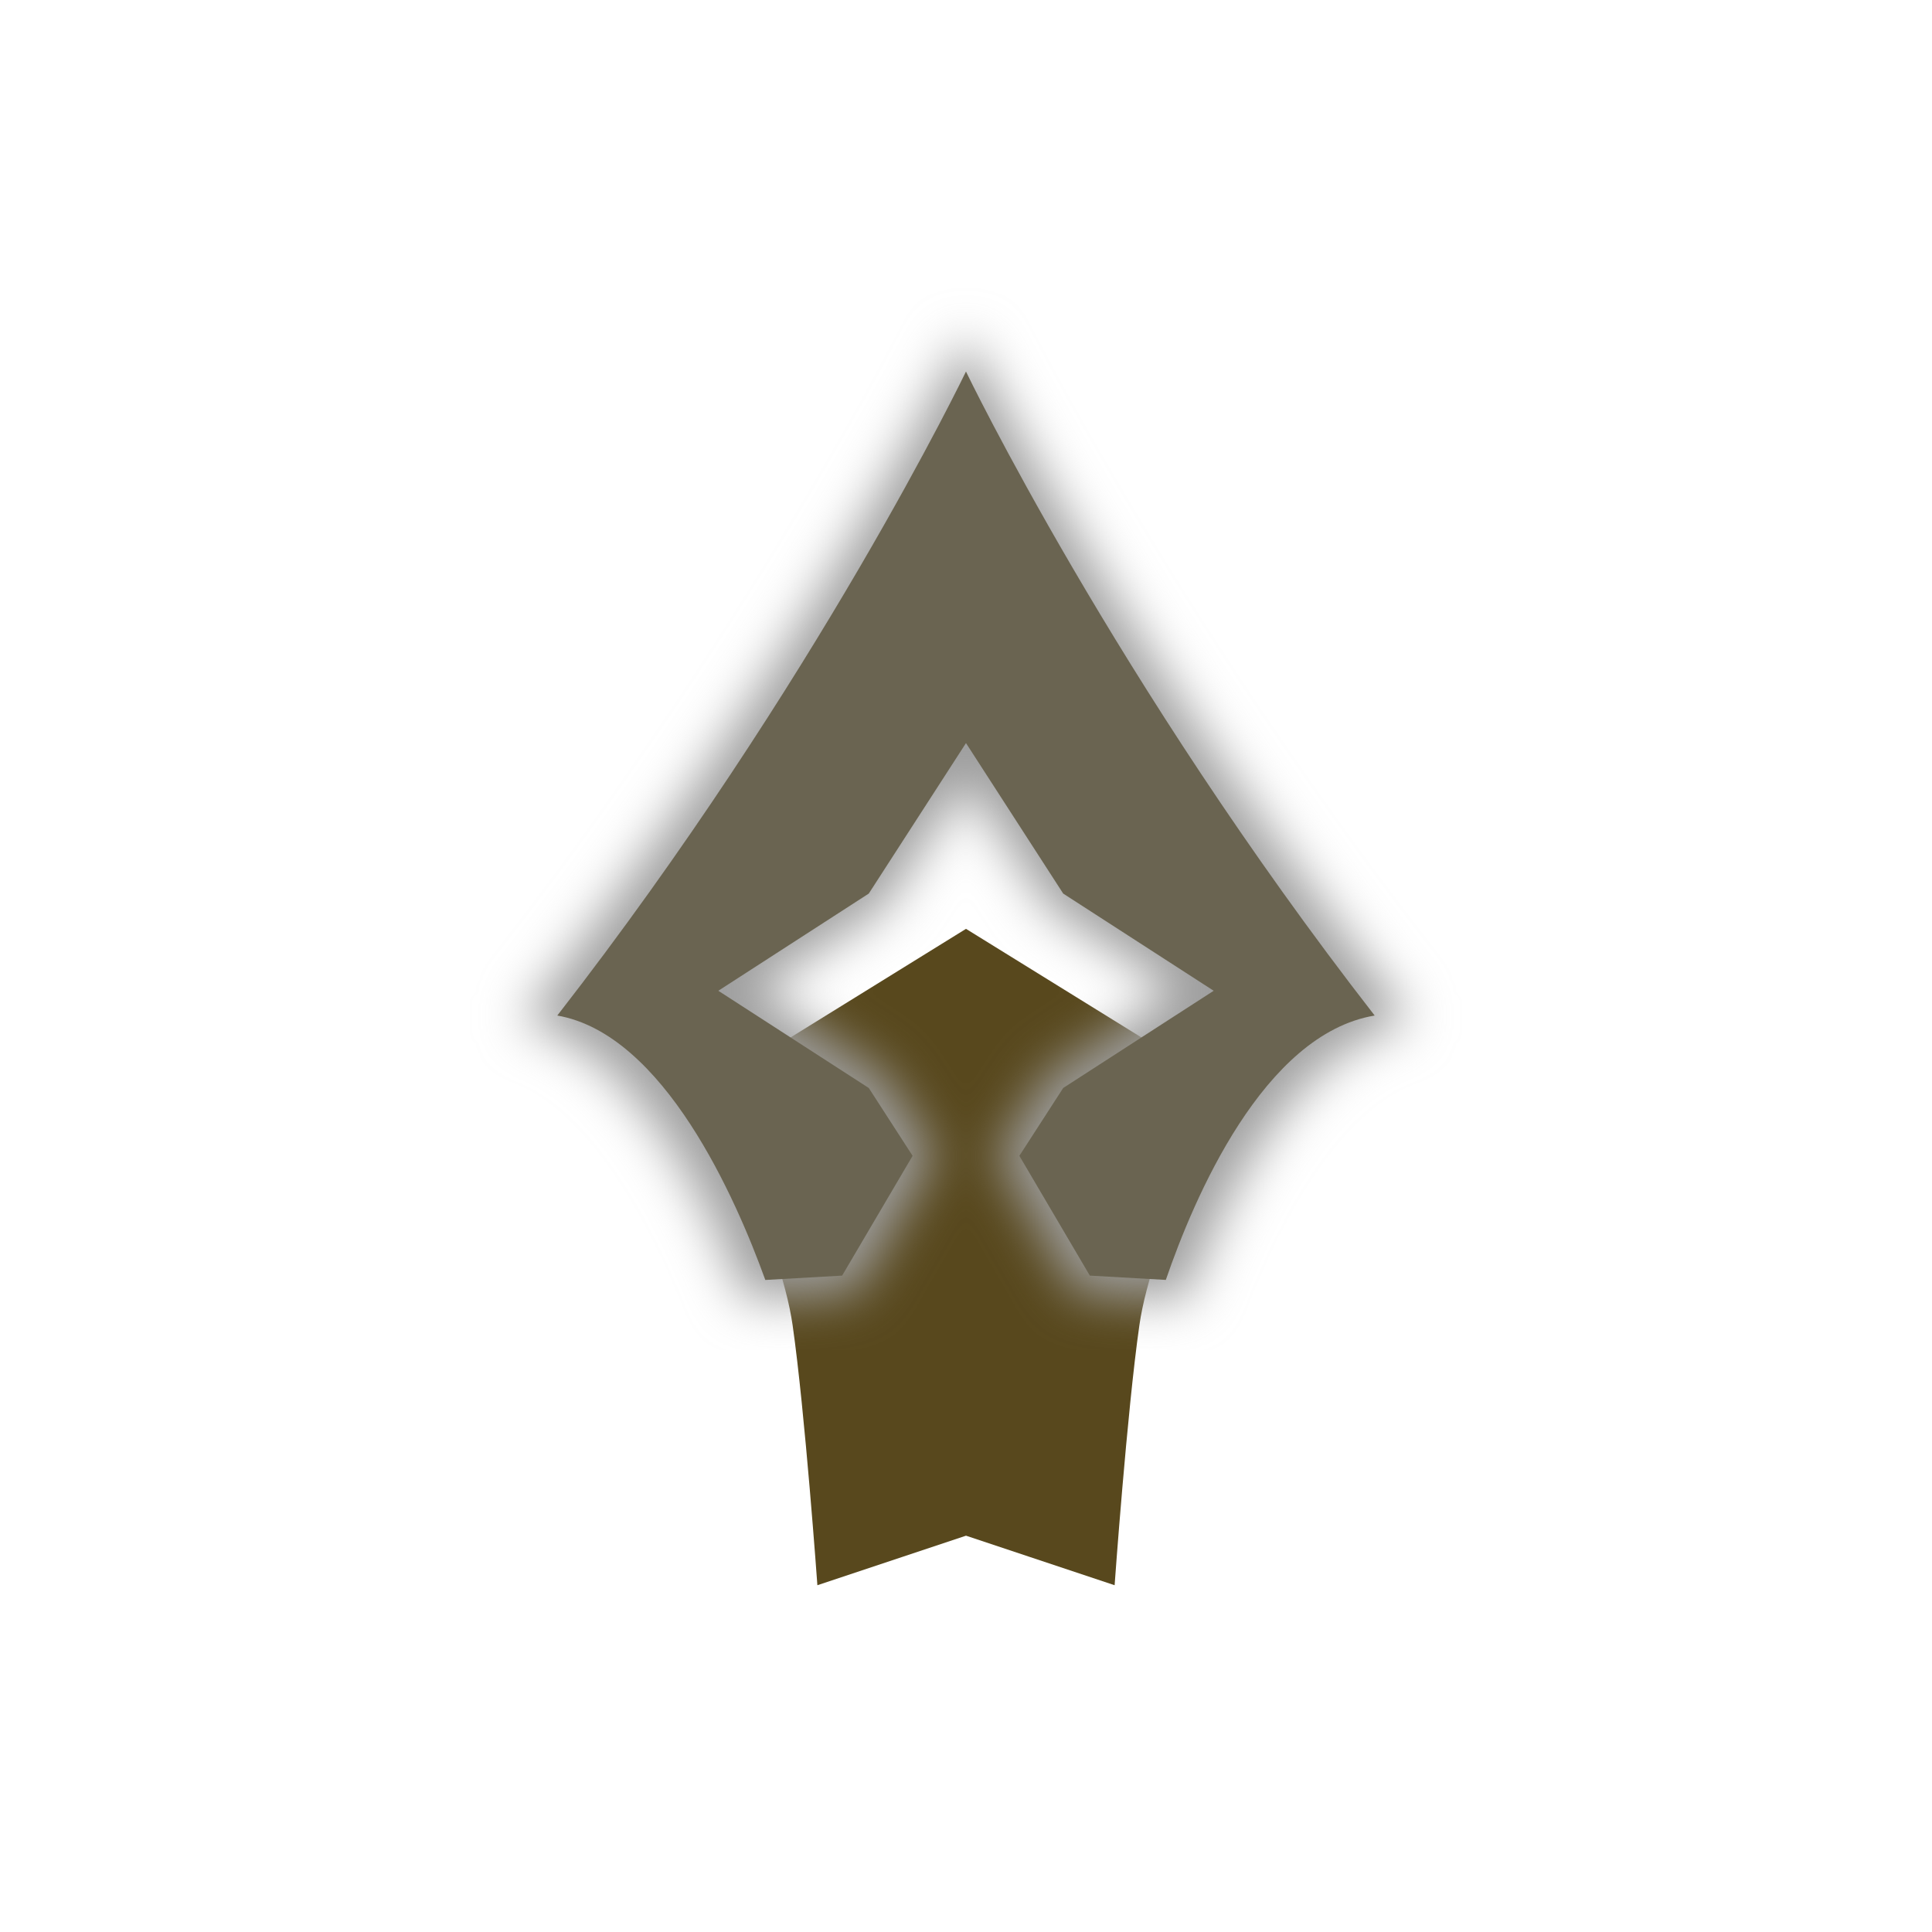
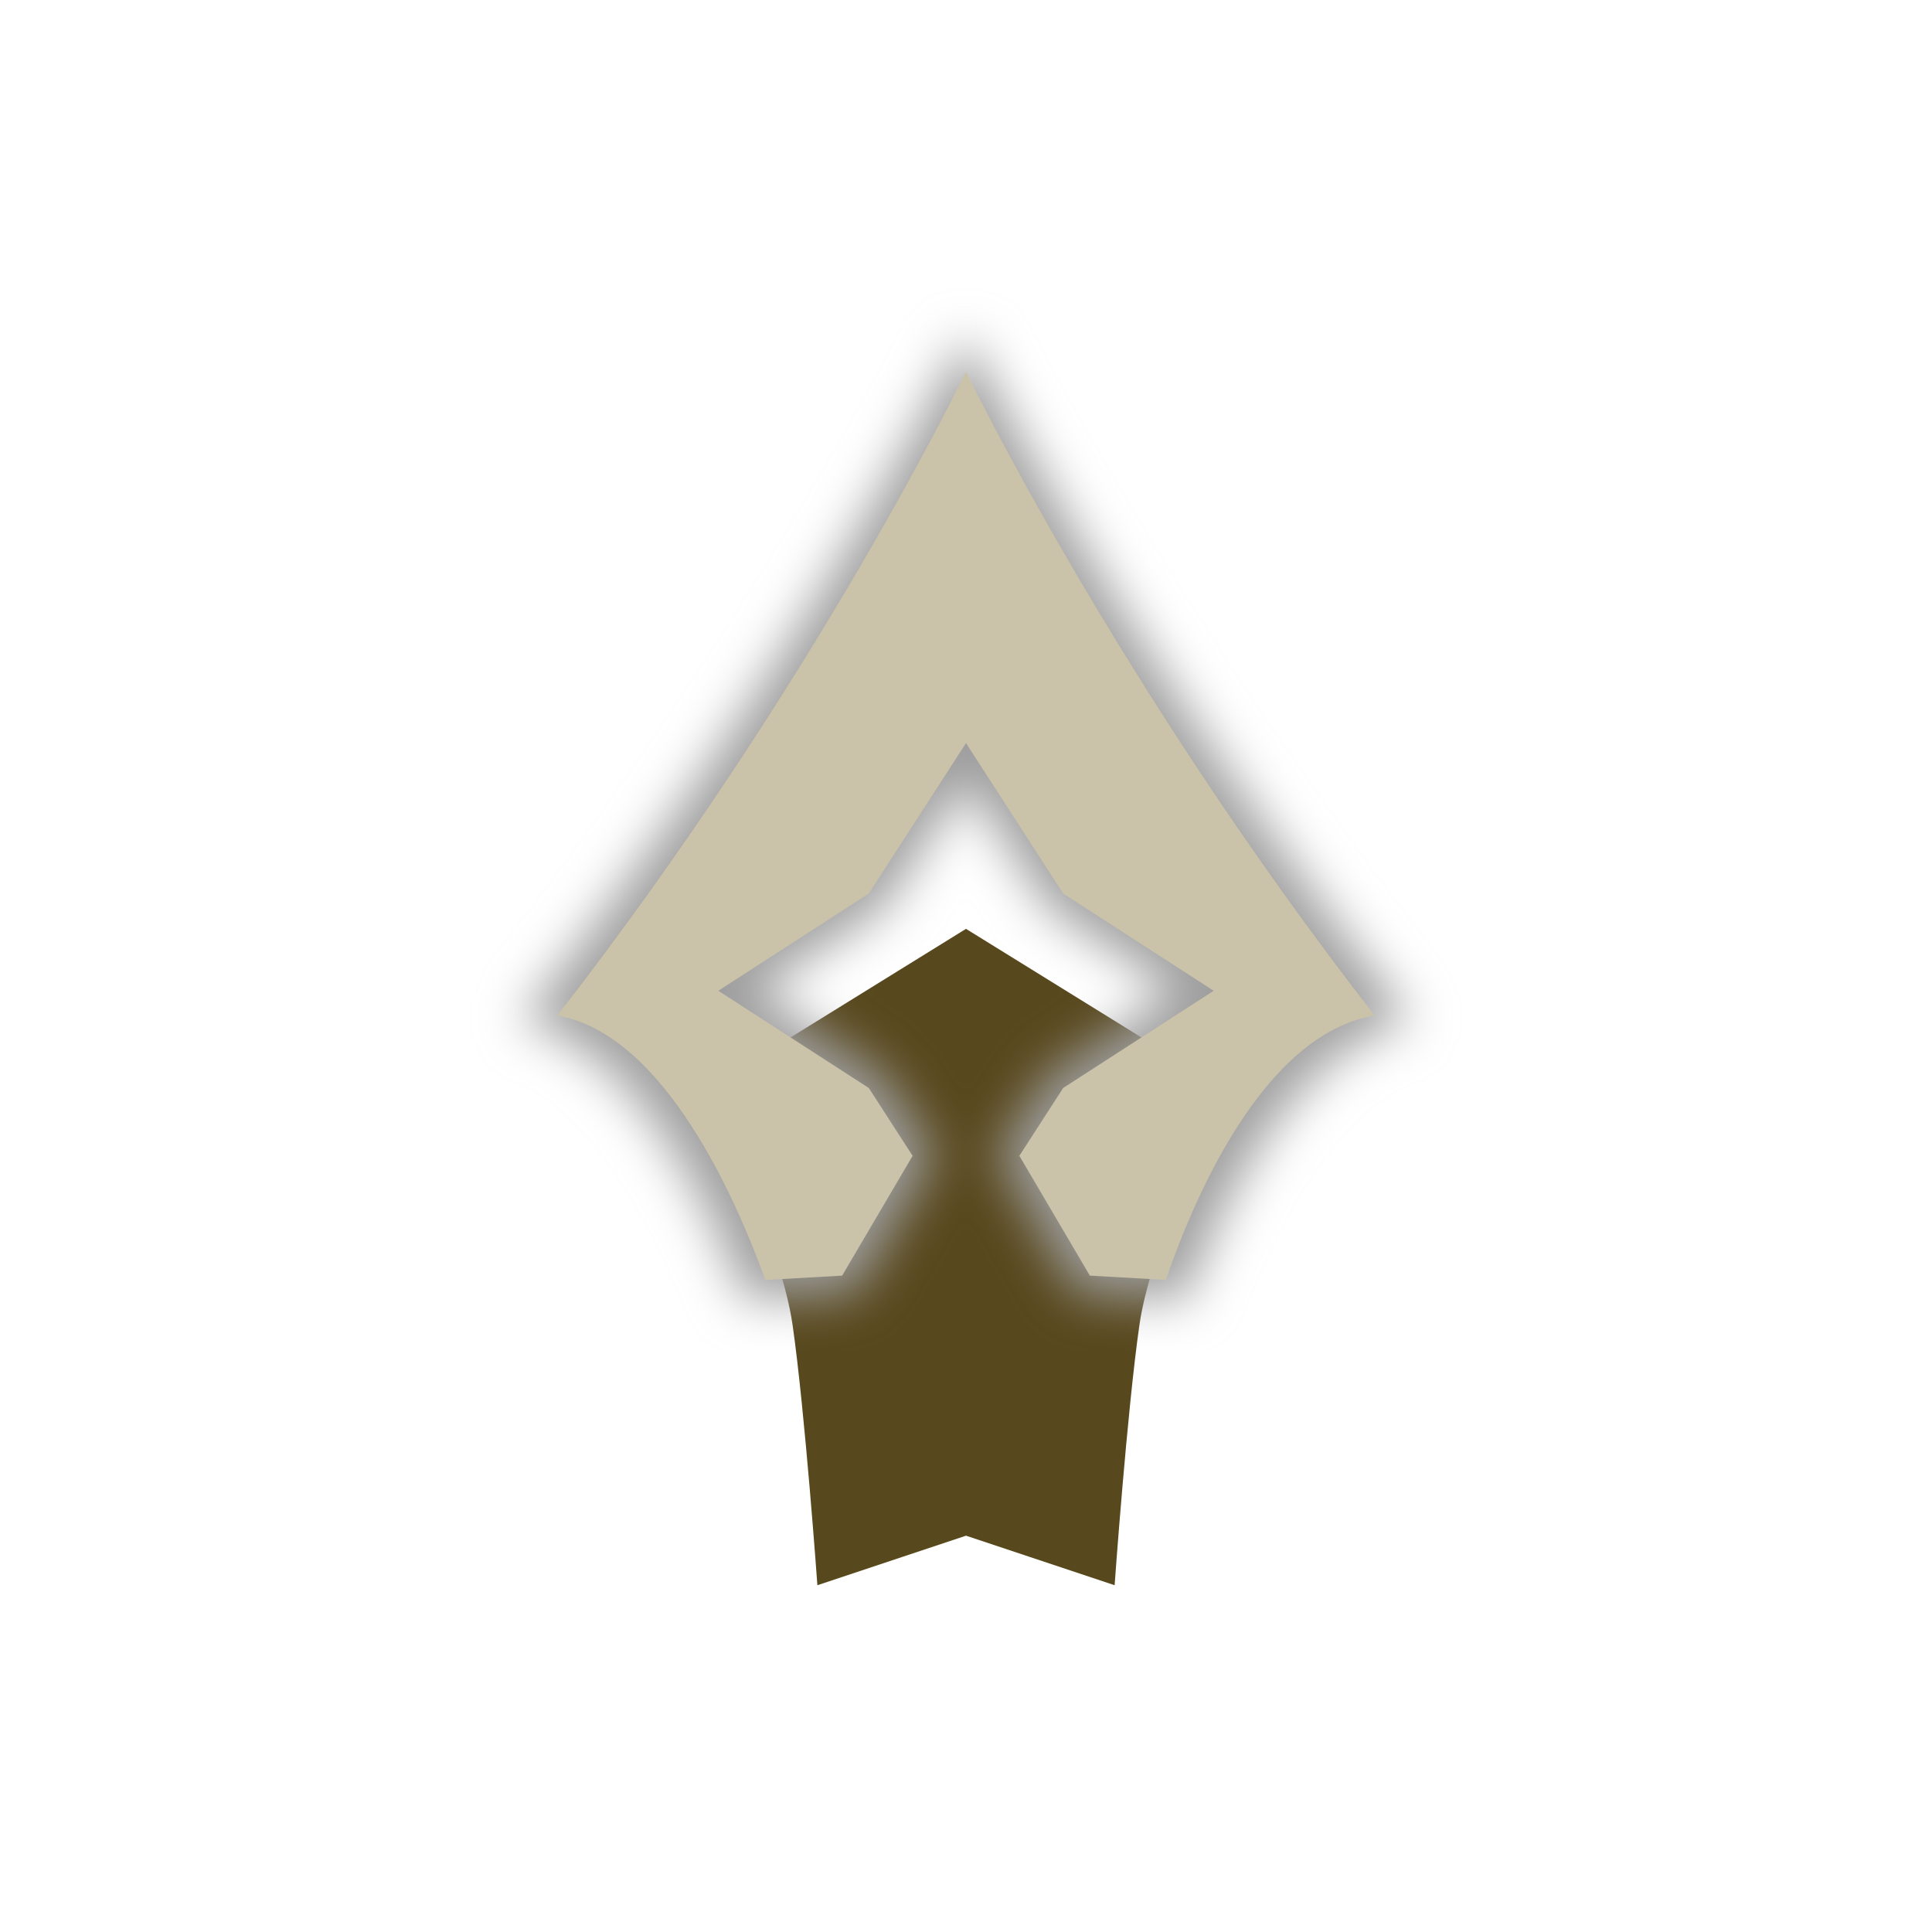
<svg xmlns="http://www.w3.org/2000/svg" width="156" height="156" viewBox="0 0 156 156" fill="none">
  <path d="M78 75L99 88C99 88 93 100 92 107C91 114 90 128 90 128L78 124L66 128C66 128 65 114 64 107C63 100 57 88 57 88L78 75Z" fill="#58481D" />
  <g filter="url(#filter0_f_245_6)">
    <path fill-rule="evenodd" clip-rule="evenodd" d="M77.999 27C77.999 27 91.091 53.695 114 82.525C104.341 84.101 98.245 97.889 95.713 105.007L86.929 104.5L80.436 93.228L84.671 86.672L95 80L84.671 73.328L77.999 63L71.328 73.328L61 80L71.328 86.672L75.564 93.23L69.071 104.5L60.208 105.011C57.549 97.895 51.26 84.102 42 82.525C64.911 53.695 77.999 27 77.999 27Z" fill="#9E9E9E" />
  </g>
-   <path fill-rule="evenodd" clip-rule="evenodd" d="M77.998 30C77.998 30 89.999 55 110.998 82C102.012 83.498 96.391 96.774 94.135 103.347L87.999 103L82.309 93.327L85.848 87.849L98 80L85.848 72.151L77.999 60L70.15 72.151L58 80L70.15 87.849L73.689 93.327L67.999 103L61.796 103.351C59.423 96.779 53.614 83.498 45 82C66.001 55 77.998 30 77.998 30Z" fill="#6A6451" />
+   <path fill-rule="evenodd" clip-rule="evenodd" d="M77.998 30C77.998 30 89.999 55 110.998 82C102.012 83.498 96.391 96.774 94.135 103.347L87.999 103L82.309 93.327L85.848 87.849L98 80L85.848 72.151L77.999 60L70.15 72.151L58 80L70.15 87.849L73.689 93.327L67.999 103L61.796 103.351C59.423 96.779 53.614 83.498 45 82C66.001 55 77.998 30 77.998 30Z" fill="#CBC2AA" />
  <defs>
    <filter id="filter0_f_245_6" x="38" y="23" width="80" height="86.011" filterUnits="userSpaceOnUse" color-interpolation-filters="sRGB">
      <feFlood flood-opacity="0" result="BackgroundImageFix" />
      <feBlend mode="normal" in="SourceGraphic" in2="BackgroundImageFix" result="shape" />
      <feGaussianBlur stdDeviation="2" result="effect1_foregroundBlur_245_6" />
    </filter>
  </defs>
</svg>
